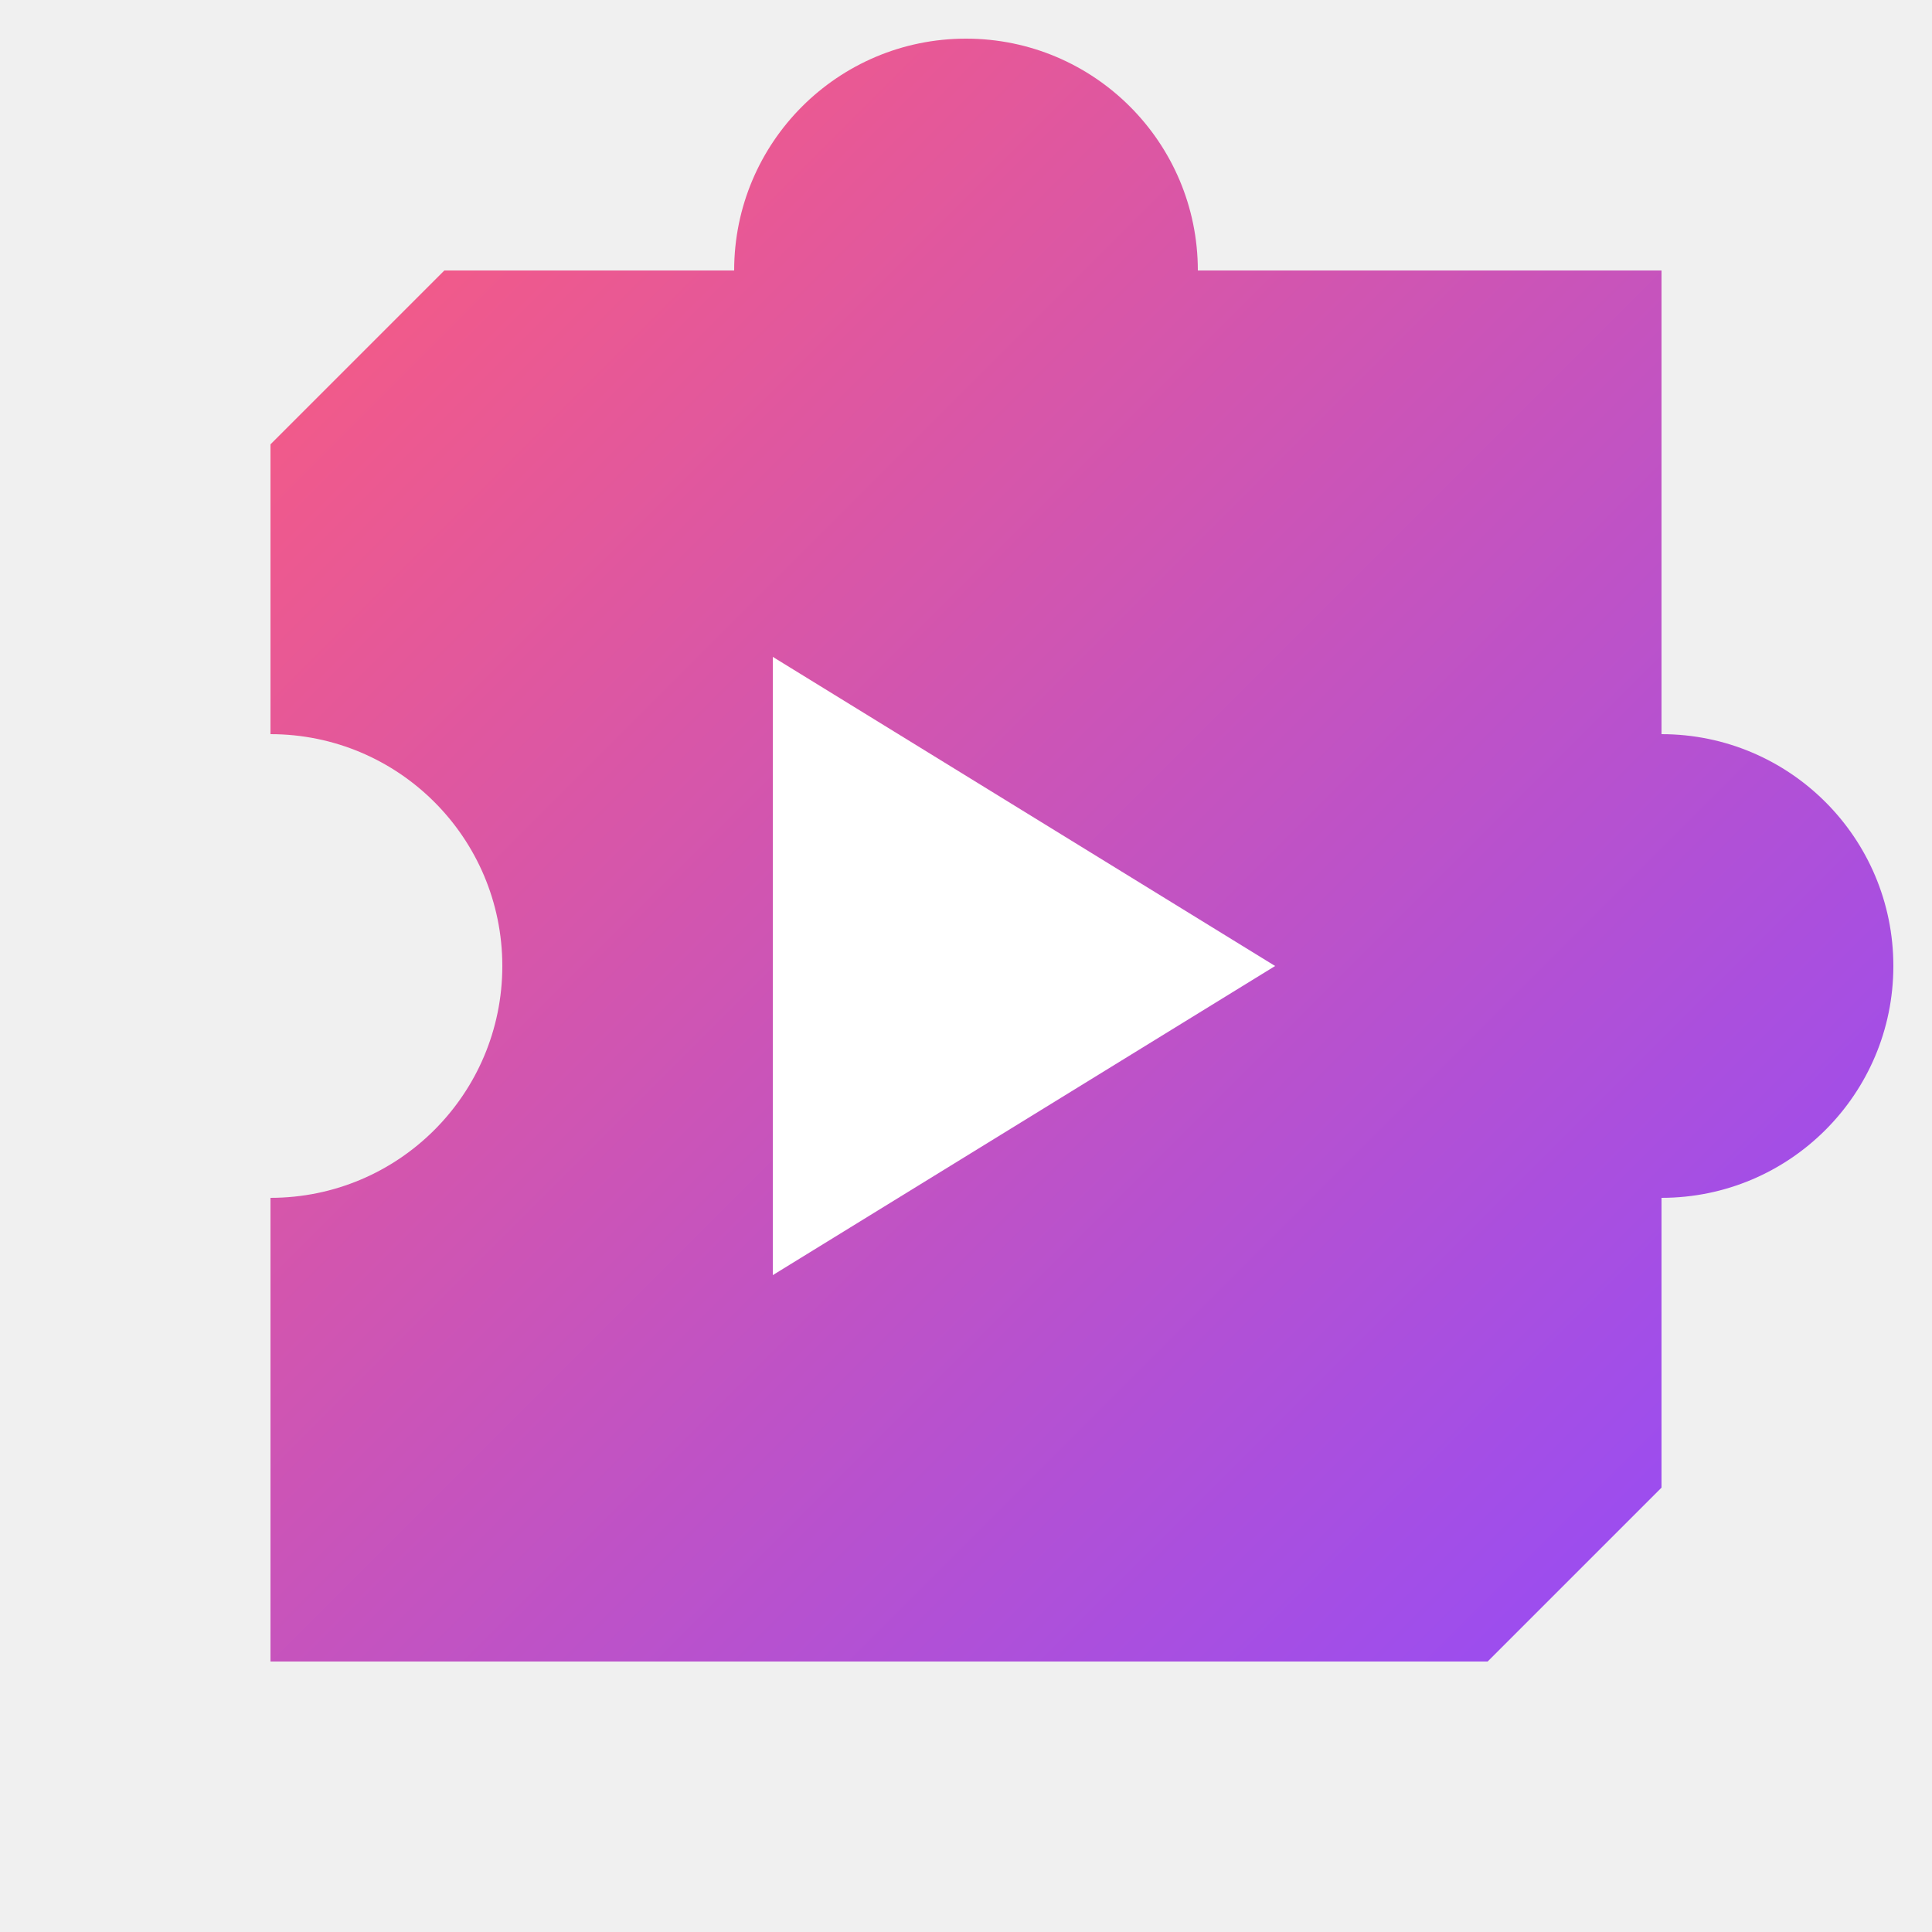
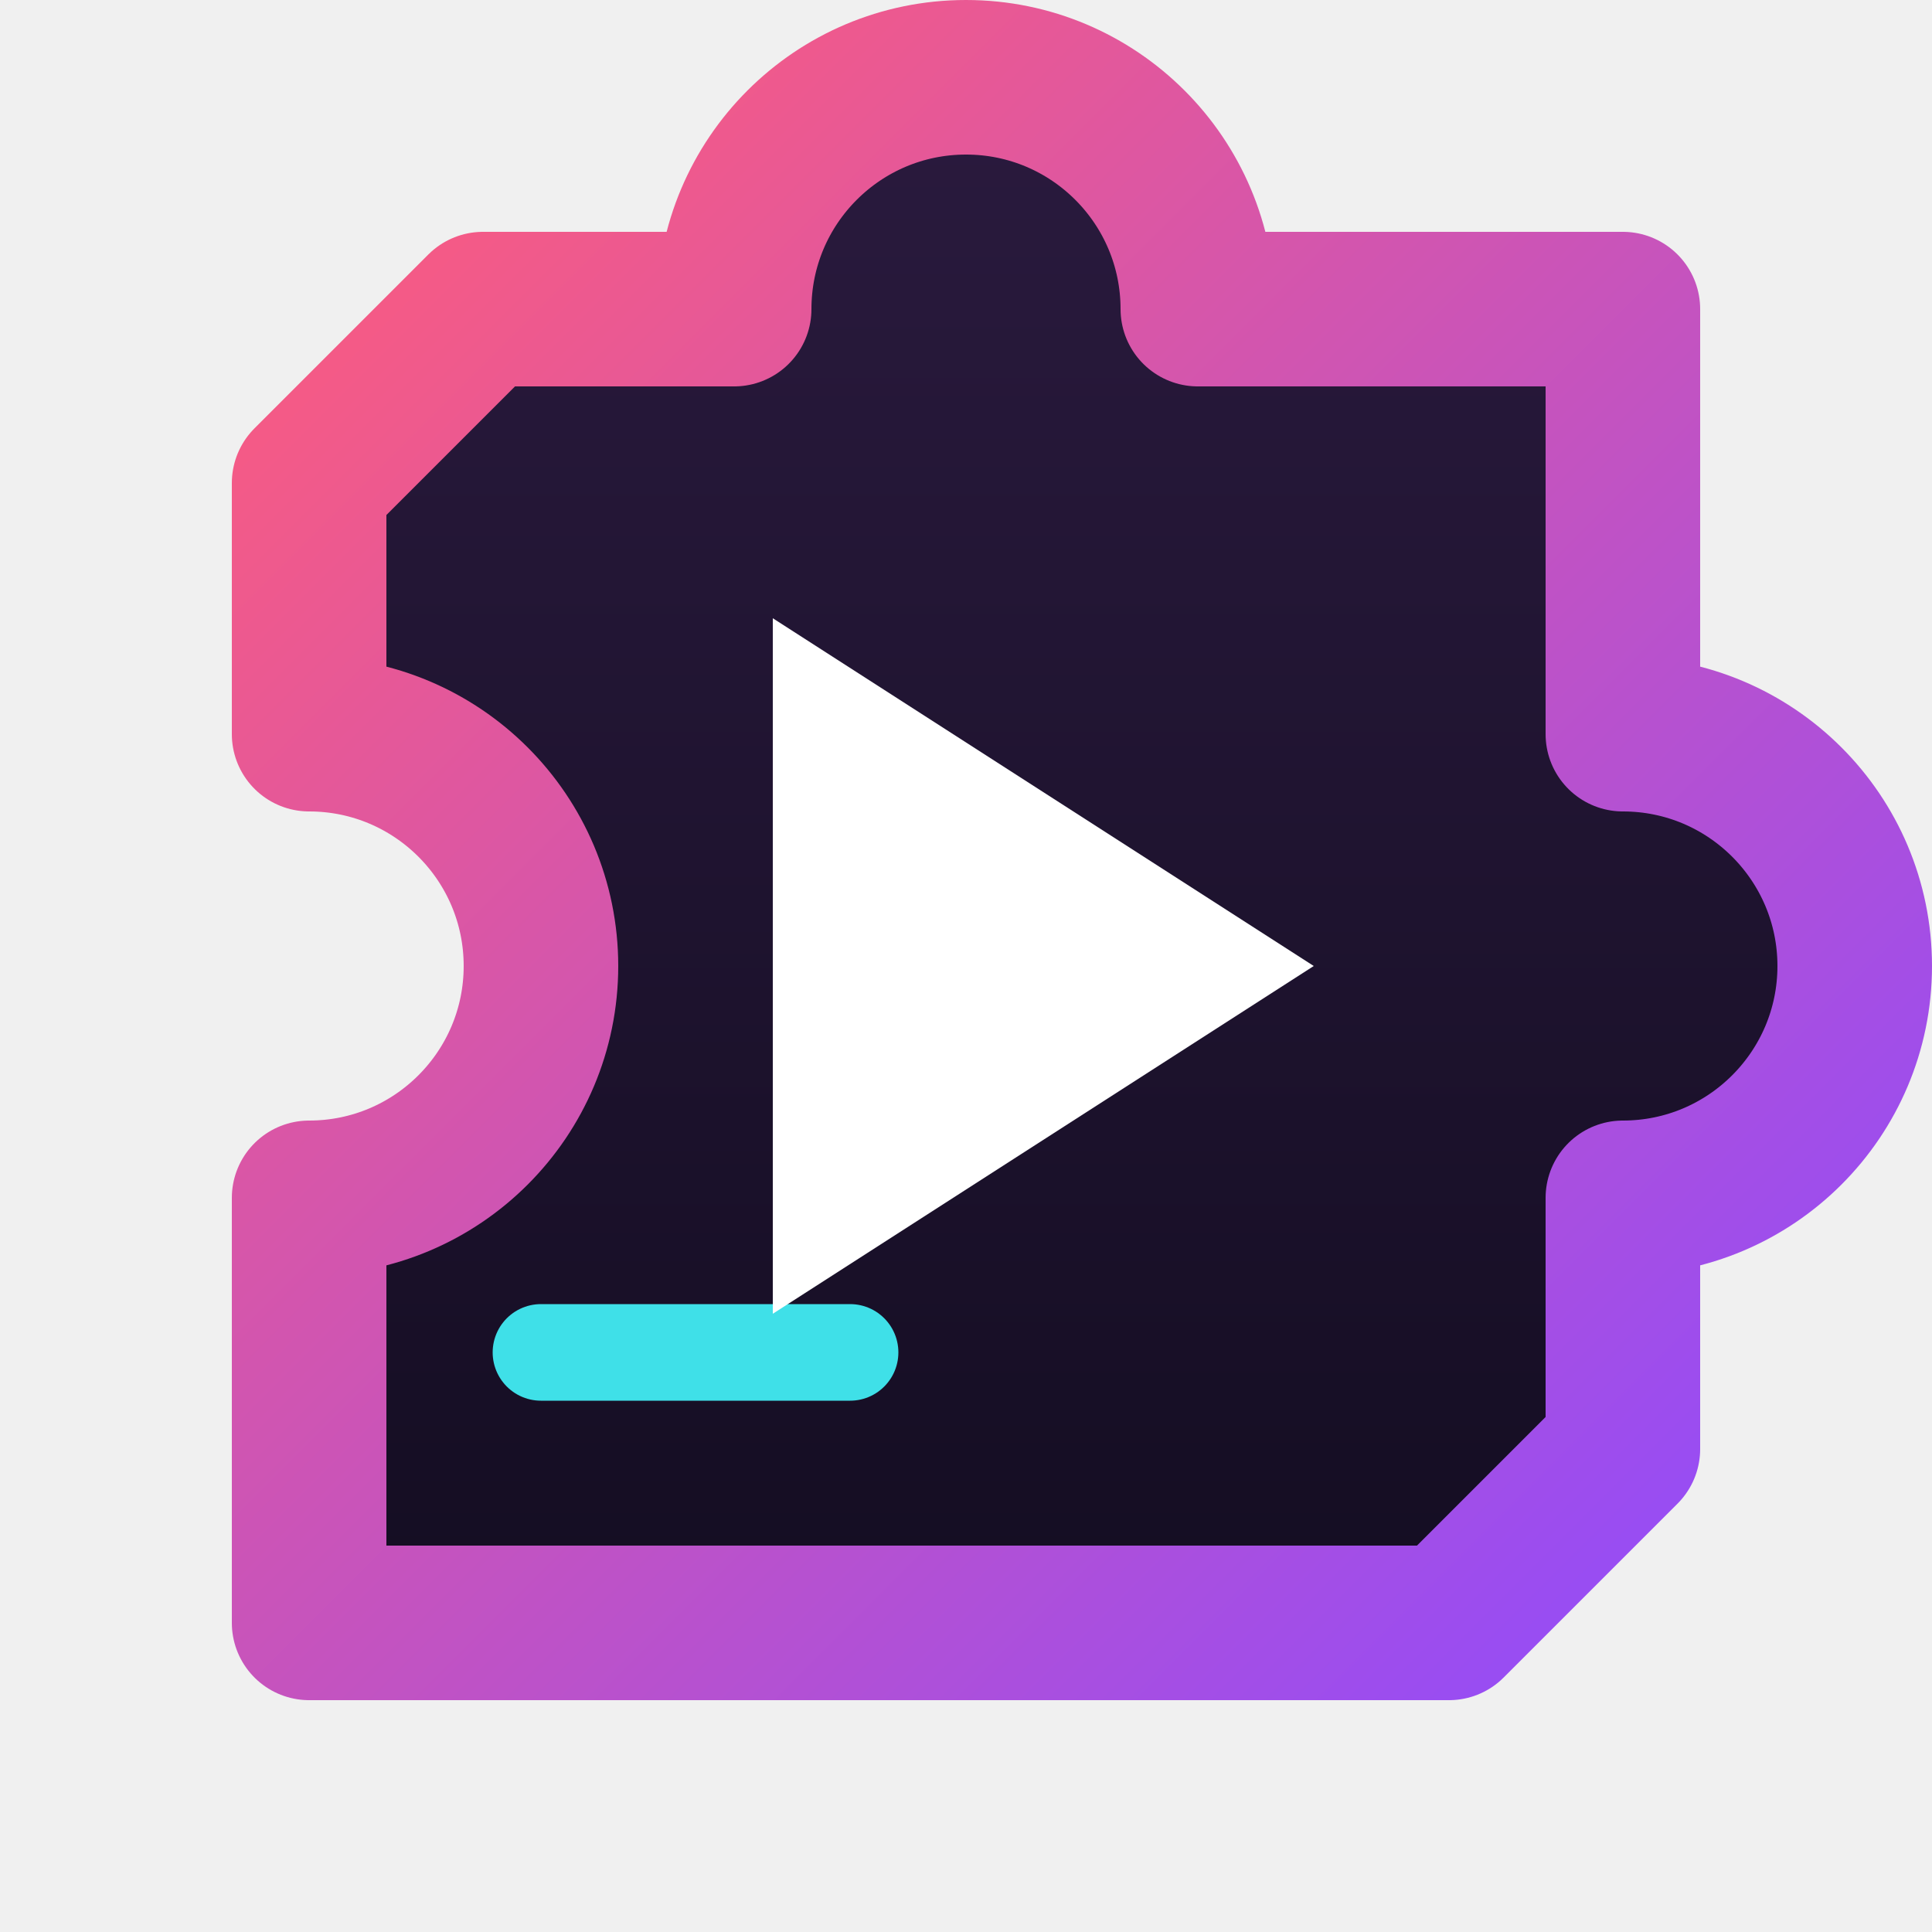
<svg xmlns="http://www.w3.org/2000/svg" viewBox="0 0 100 100" width="64" height="64">
  <defs>
-     <linearGradient id="g" x1="0" y1="0" x2="1" y2="1">
+     <linearGradient id="edge" x1="0" y1="0" x2="1" y2="1">
      <stop offset="0" stop-color="#FF5C7A" />
      <stop offset="1" stop-color="#8E4BFF" />
    </linearGradient>
+     <linearGradient id="body" x1="0" y1="0" x2="0" y2="1">
+       <stop offset="0" stop-color="#2A1A3E" />
+       <stop offset="1" stop-color="#140D22" />
+     </linearGradient>
  </defs>
-   <path d="M14,23 L23,14 H38 A12,12 0 1,1 62,14 H86 V38 A12,12 0 1,1 86,62 V77 L77,86 H14 V62 A12,12 0 1,0 14,38 Z" fill="url(#g)" />
-   <path d="M40,34 L66,50 L40,66 Z" fill="#FFFFFF" />
+   <path d="M16,25 L25,16 H38 A12,12 0 1,1 62,16 H84 V38 A12,12 0 1,1 84,62 V75 L75,84 H16 V62 A12,12 0 1,0 16,38 Z" fill="url(#body)" stroke="url(#edge)" stroke-width="8" stroke-linejoin="round" />
+   <path d="M28,70 H44" stroke="#3FE0E8" stroke-width="5" stroke-linecap="round" />
+   <path d="M40,32 L68,50 L40,68 Z" fill="#FFFFFF" />
</svg>
